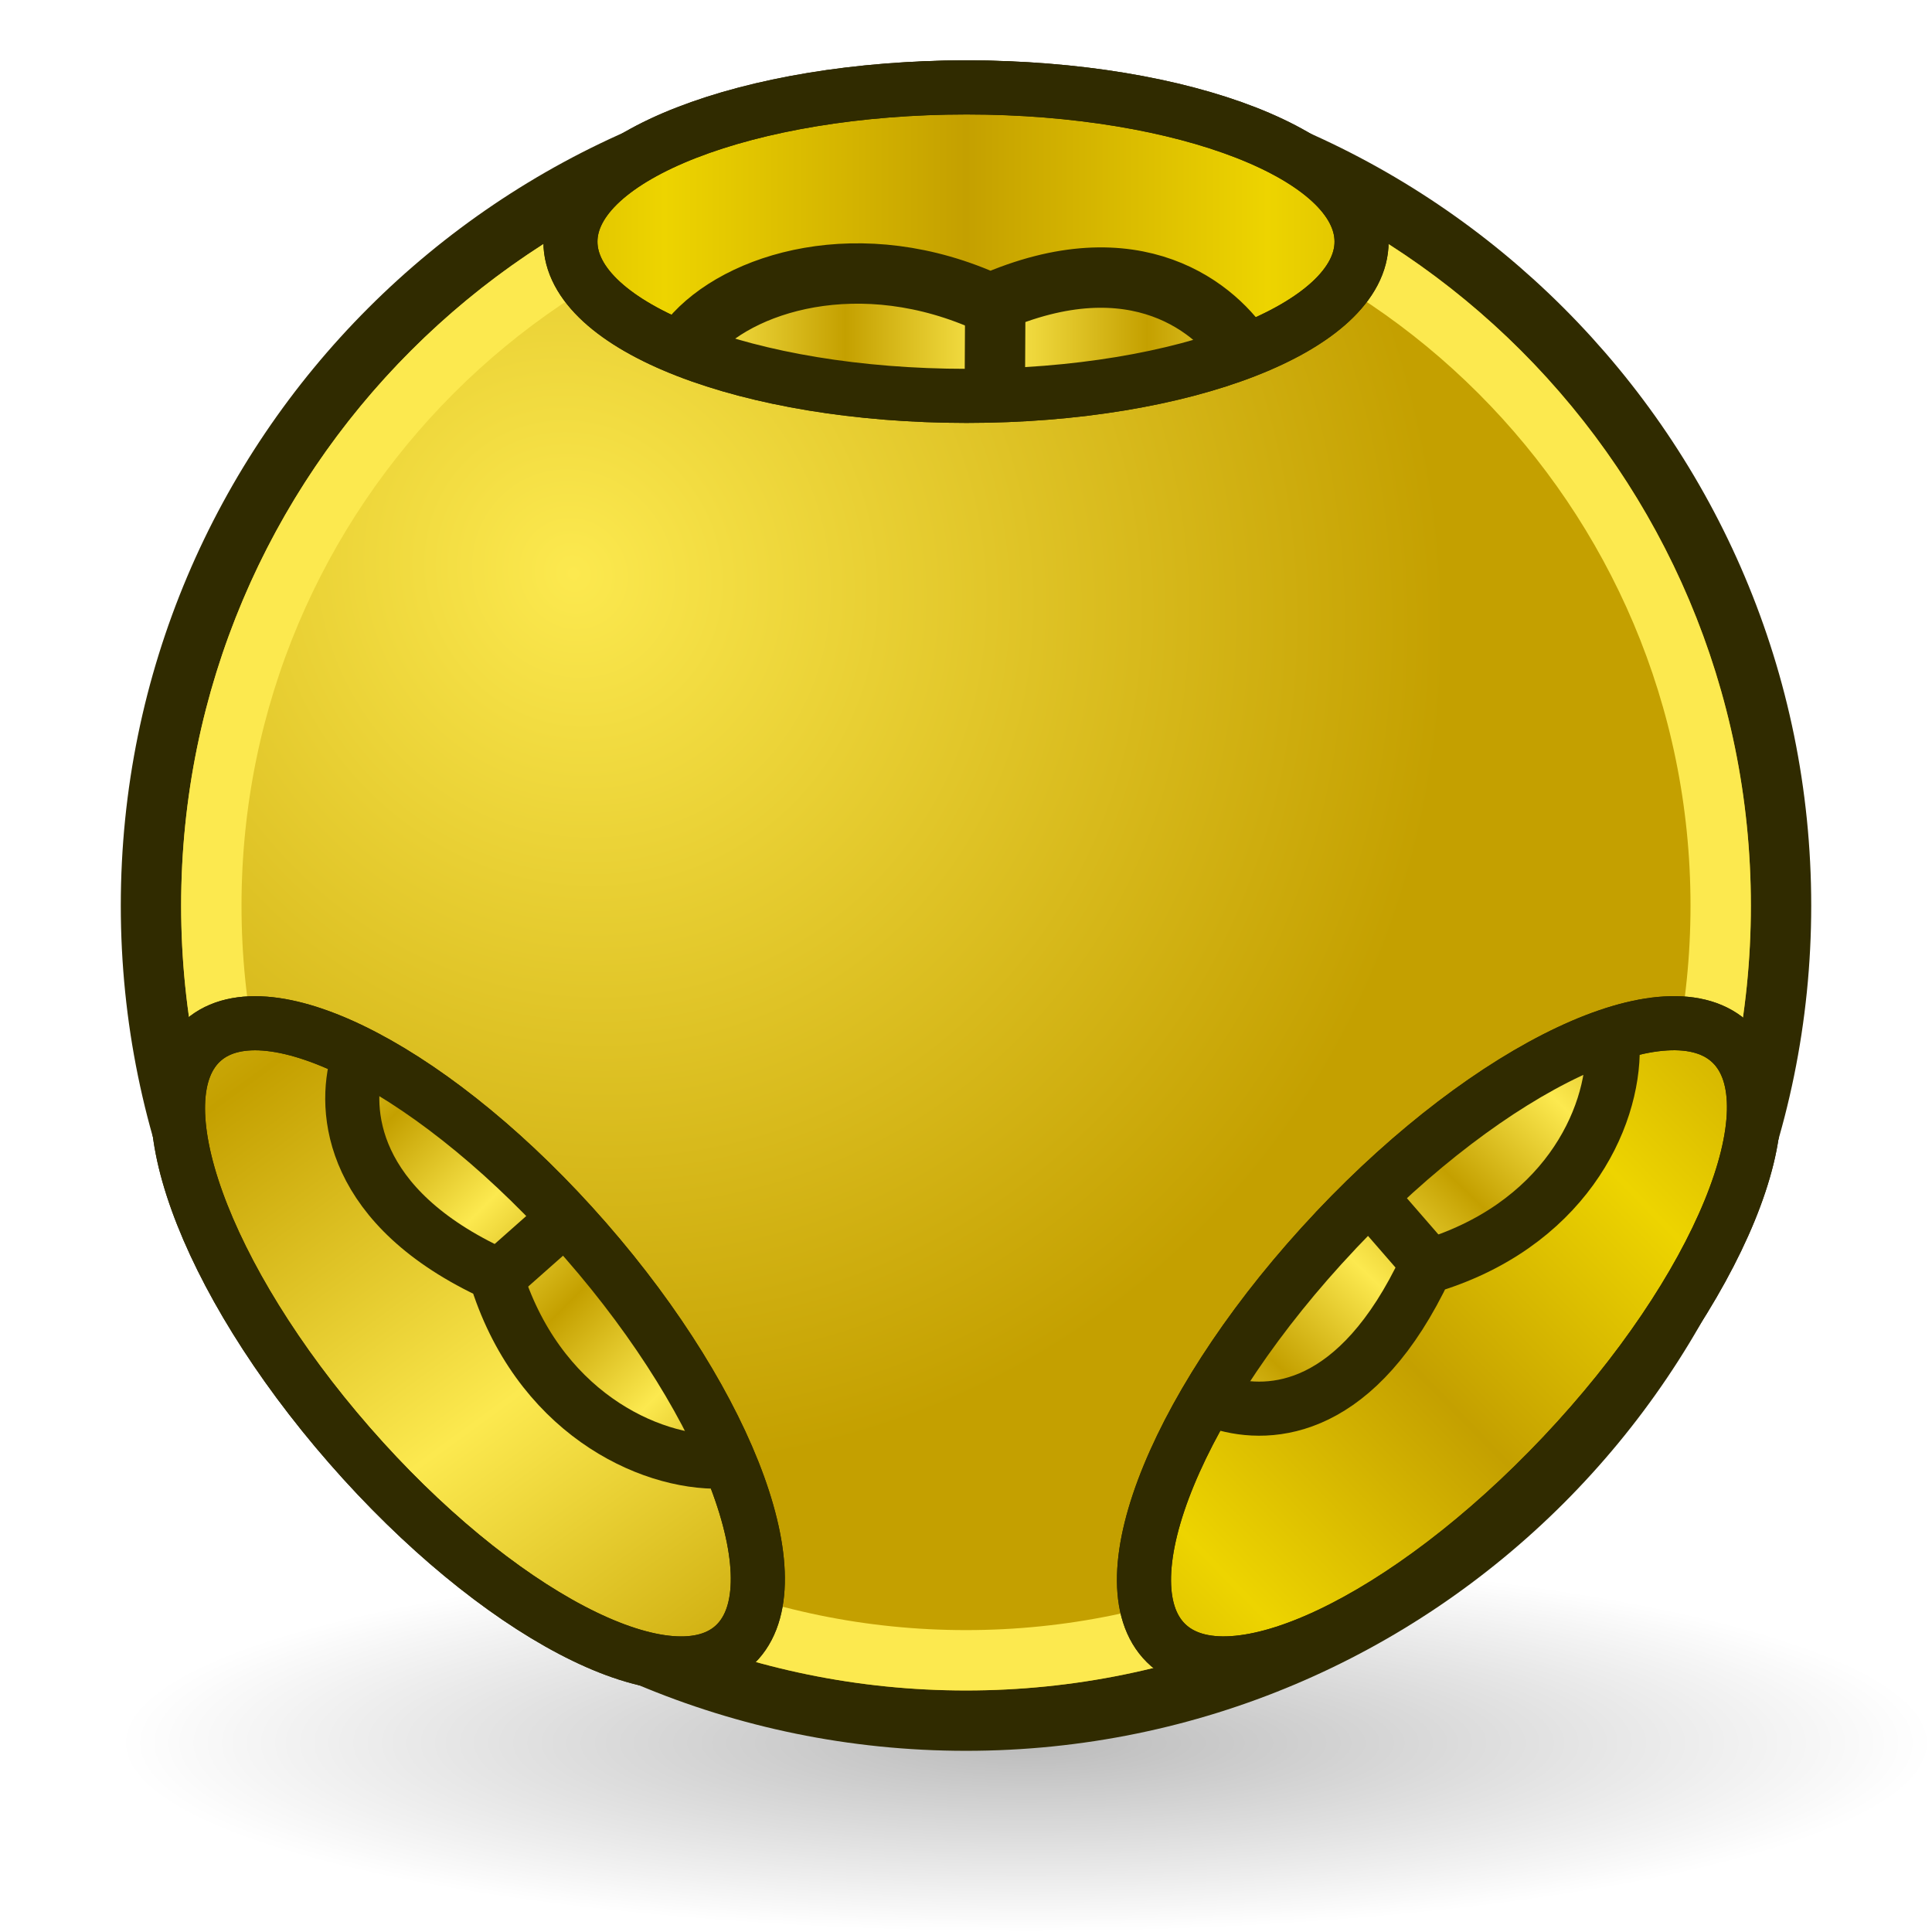
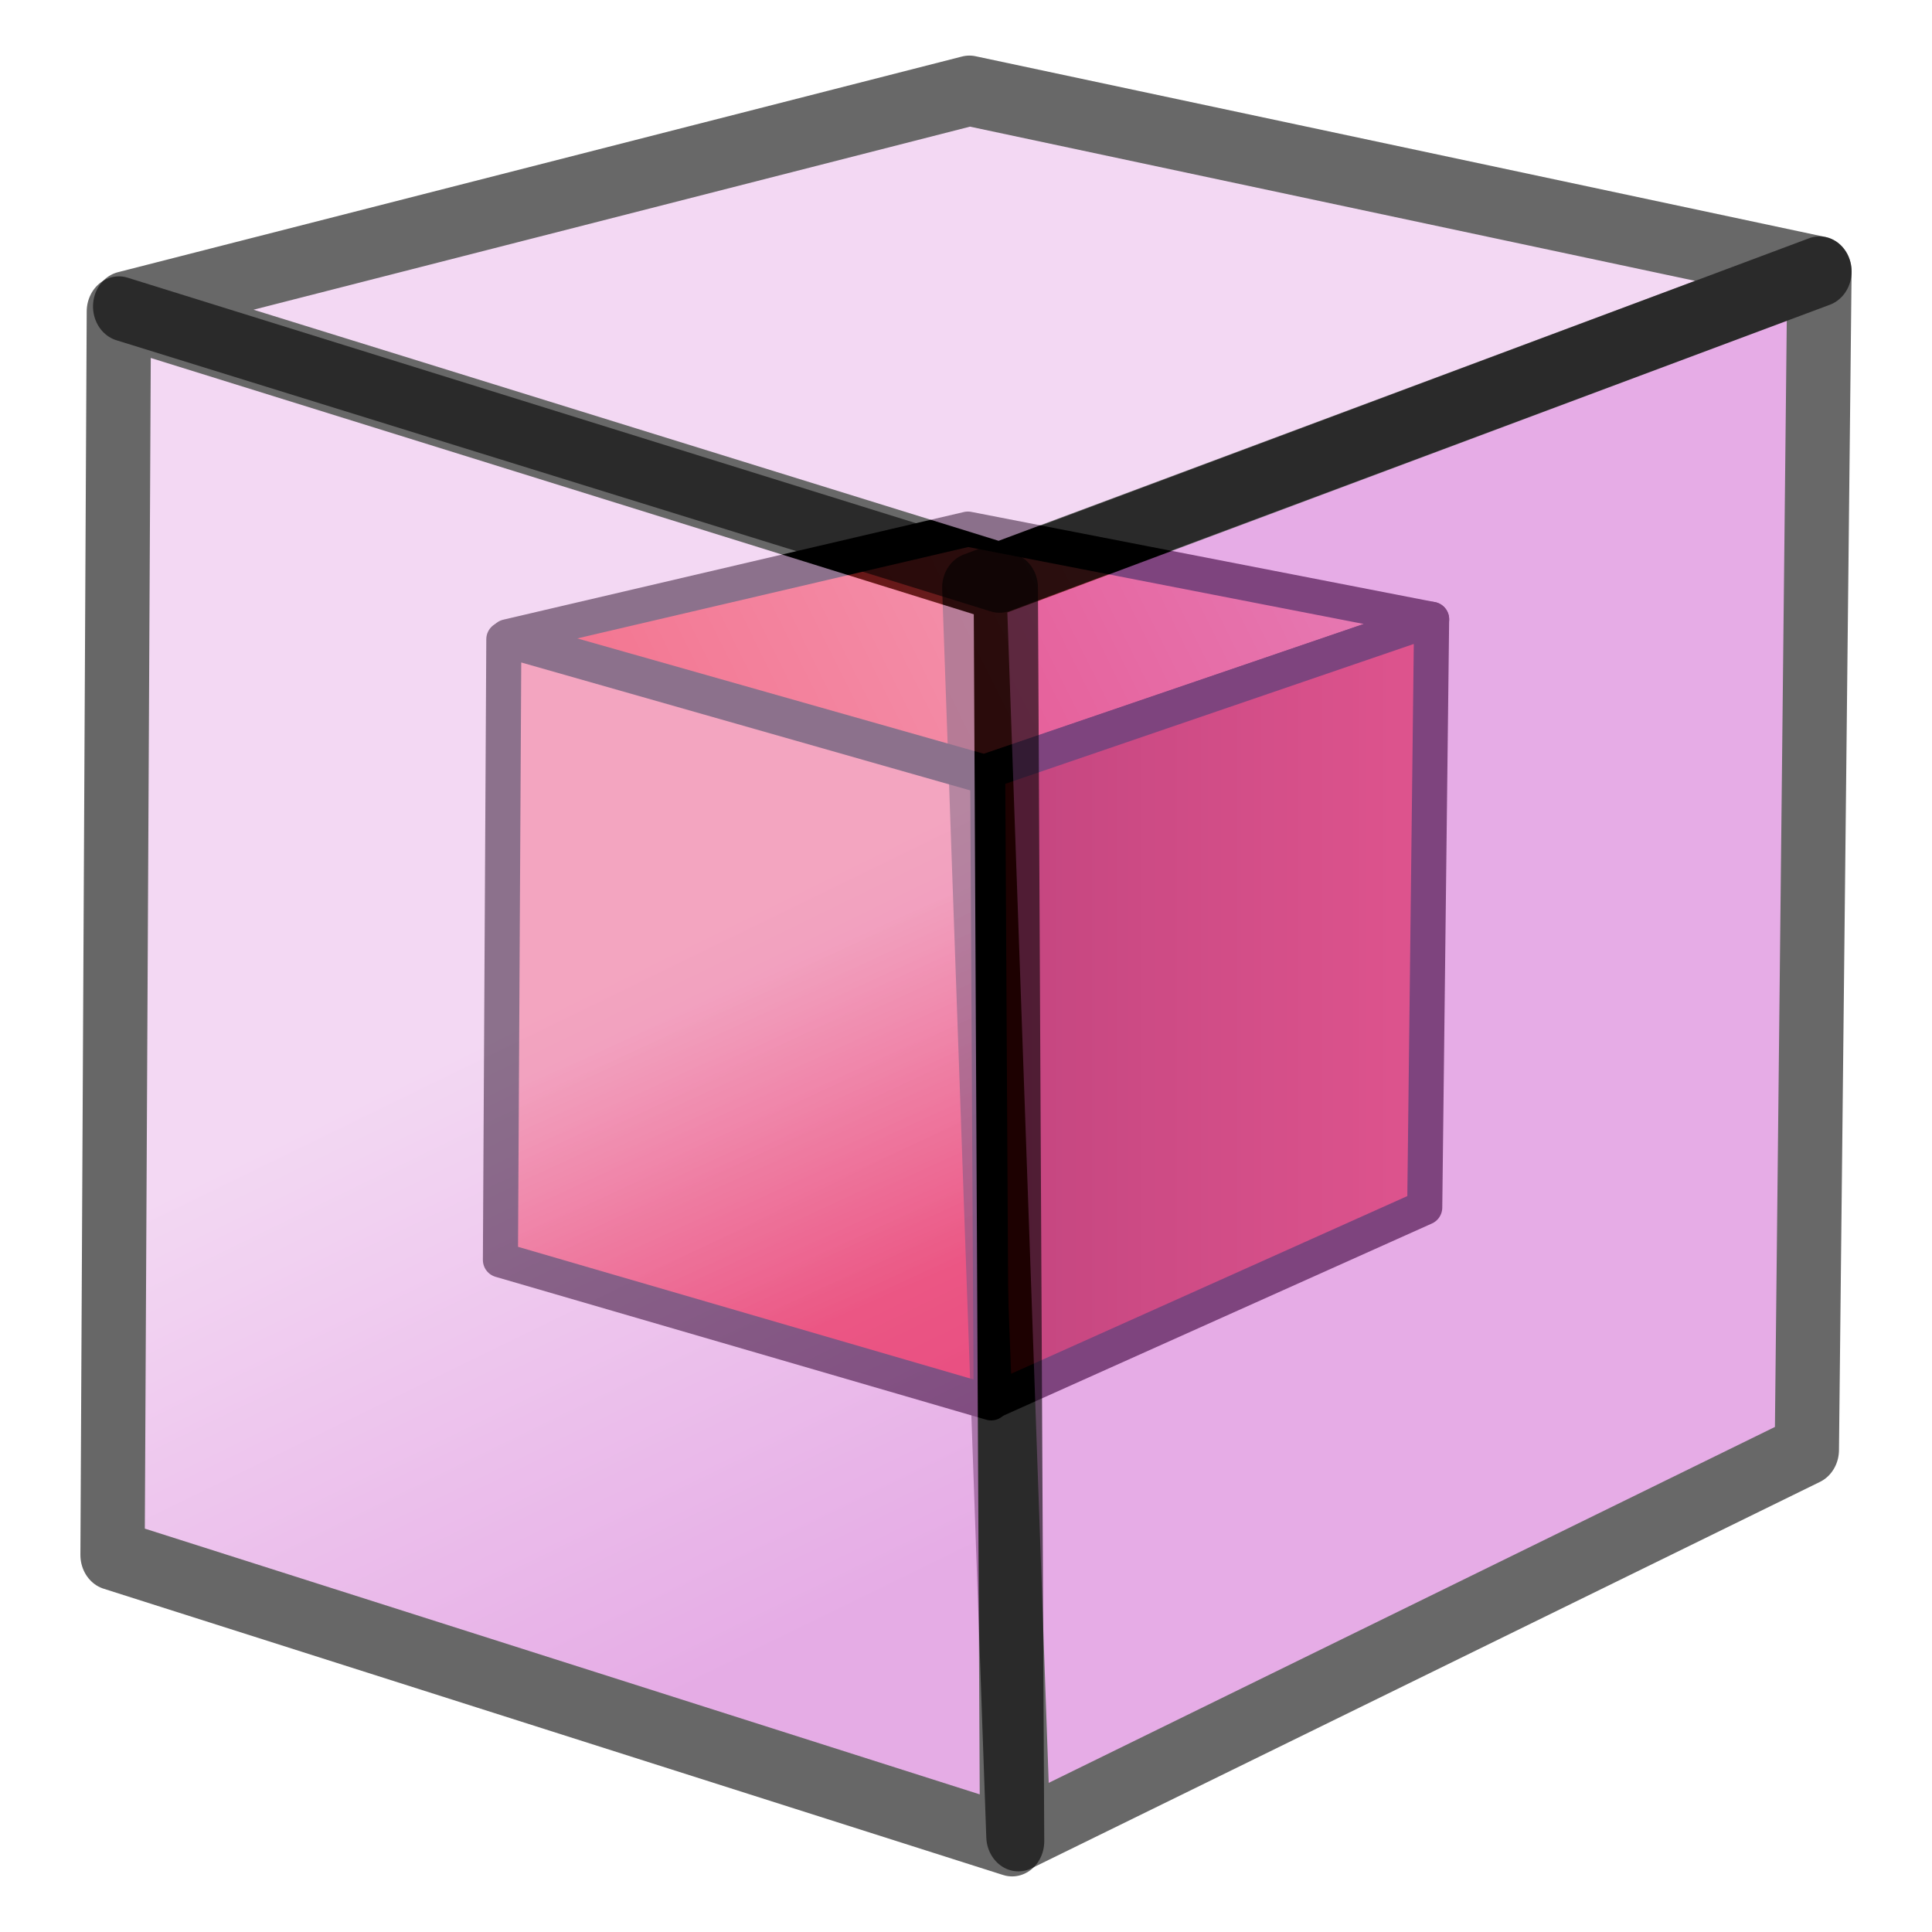
- <svg xmlns="http://www.w3.org/2000/svg" xmlns:xlink="http://www.w3.org/1999/xlink" width="64px" height="64px" id="svg2784" version="1.1">
-   <defs id="defs2786">
-     <linearGradient id="linearGradient4069">
-       <stop style="stop-color:#fce94f;stop-opacity:1" offset="0" id="stop4071" />
-       <stop style="stop-color:#c4a000;stop-opacity:1" offset="1" id="stop4073" />
+ <svg xmlns="http://www.w3.org/2000/svg" xmlns:xlink="http://www.w3.org/1999/xlink" width="64px" height="64px" id="svg2980" version="1.1">
+   <defs id="defs2982">
+     <linearGradient id="linearGradient3794">
+       <stop style="stop-color:#000000;stop-opacity:1;" offset="0" id="stop3796" />
+       <stop style="stop-color:#000000;stop-opacity:0;" offset="1" id="stop3798" />
    </linearGradient>
-     <linearGradient id="linearGradient3960">
-       <stop id="stop3962" offset="0" style="stop-color:#c4a000;stop-opacity:1" />
-       <stop id="stop3964" offset="1" style="stop-color:#fce94f;stop-opacity:1" />
+     <linearGradient id="linearGradient3864">
+       <stop id="stop3866" offset="0" style="stop-color:#71b2f8;stop-opacity:1;" />
+       <stop id="stop3868" offset="1" style="stop-color:#002795;stop-opacity:1;" />
    </linearGradient>
-     <linearGradient id="linearGradient3884">
-       <stop style="stop-color:#c4a000;stop-opacity:1" offset="0" id="stop3886" />
-       <stop style="stop-color:#fce94f;stop-opacity:1" offset="1" id="stop3888" />
+     <linearGradient gradientTransform="matrix(1.358269,0,0,0.9944281,-17.06878,-2.127619)" xlink:href="#linearGradient3767" id="linearGradient3773" x1="32.681" y1="56.891" x2="21.521" y2="38.584" gradientUnits="userSpaceOnUse" />
+     <linearGradient id="linearGradient3767">
+       <stop style="stop-color:#d473d4;stop-opacity:1" offset="0" id="stop3769" />
+       <stop style="stop-color:#ebbdeb;stop-opacity:1" offset="1" id="stop3771" />
    </linearGradient>
-     <linearGradient id="linearGradient3842">
-       <stop style="stop-color:#c4a000;stop-opacity:1" offset="0" id="stop3844" />
-       <stop style="stop-color:#edd400;stop-opacity:1" offset="1" id="stop3846" />
+     <radialGradient xlink:href="#linearGradient3794" id="radialGradient3800" cx="1" cy="45" fx="1" fy="45" r="41" gradientTransform="matrix(0.9334821,-2.2905276e-8,0,0.2868757,0.06651751,32.09059)" gradientUnits="userSpaceOnUse" />
+     <linearGradient gradientTransform="matrix(0.6791346,0,0,0.497214,-71.31171,-13.21591)" xlink:href="#linearGradient4022-3" id="linearGradient3773-1" x1="32.681" y1="56.891" x2="21.521" y2="38.584" gradientUnits="userSpaceOnUse" />
+     <linearGradient id="linearGradient4022-3">
+       <stop id="stop4316" offset="0" style="stop-color:#ff0000;stop-opacity:1" />
+       <stop id="stop4318" offset="1" style="stop-color:#ff8080;stop-opacity:1" />
    </linearGradient>
-     <linearGradient id="linearGradient3834">
-       <stop style="stop-color:#c4a000;stop-opacity:1" offset="0" id="stop3836" />
-       <stop style="stop-color:#fce94f;stop-opacity:1" offset="1" id="stop3838" />
+     <linearGradient id="linearGradient3783">
+       <stop style="stop-color:#a40000;stop-opacity:1" offset="0" id="stop3785" />
+       <stop style="stop-color:#ef2929;stop-opacity:1" offset="1" id="stop3787" />
    </linearGradient>
-     <linearGradient id="linearGradient3826">
-       <stop style="stop-color:#edd400;stop-opacity:1" offset="0" id="stop3828" />
-       <stop style="stop-color:#c4a000;stop-opacity:1" offset="1" id="stop3830" />
-     </linearGradient>
-     <linearGradient id="linearGradient3808">
-       <stop style="stop-color:#e4ea00;stop-opacity:1;" offset="0" id="stop3810" />
-       <stop style="stop-color:#f2db00;stop-opacity:1;" offset="1" id="stop3812" />
-     </linearGradient>
-     <linearGradient id="linearGradient3377">
-       <stop id="stop3379" offset="0" style="stop-color:#fce94f;stop-opacity:1" />
-       <stop id="stop3381" offset="1" style="stop-color:#c4a000;stop-opacity:1" />
-     </linearGradient>
-     <radialGradient xlink:href="#linearGradient3377" id="radialGradient3692" cx="43.6" cy="29.19" fx="43.6" fy="29.19" r="19.467" gradientUnits="userSpaceOnUse" gradientTransform="matrix(0.5885812,0.8935788,-0.8351147,0.5500739,42.98666,-28.0112)" />
-     <radialGradient xlink:href="#linearGradient3377-7" id="radialGradient3692-1" cx="45.883" cy="28.87" fx="45.883" fy="28.87" r="19.467" gradientUnits="userSpaceOnUse" gradientTransform="translate(2.545454,3.818182)" />
-     <linearGradient id="linearGradient3377-7">
-       <stop id="stop3379-4" offset="0" style="stop-color:#faff2b;stop-opacity:1;" />
-       <stop id="stop3381-0" offset="1" style="stop-color:#ffaa00;stop-opacity:1;" />
-     </linearGradient>
-     <radialGradient r="19.467" fy="28.87" fx="45.883" cy="28.87" cx="45.883" gradientUnits="userSpaceOnUse" id="radialGradient3777" xlink:href="#linearGradient3377-7" />
-     <linearGradient id="linearGradient3377-2">
-       <stop id="stop3379-45" offset="0" style="stop-color:#faff2b;stop-opacity:1;" />
-       <stop id="stop3381-5" offset="1" style="stop-color:#ffaa00;stop-opacity:1;" />
-     </linearGradient>
-     <radialGradient r="19.467" fy="28.87" fx="45.883" cy="28.87" cx="45.883" gradientUnits="userSpaceOnUse" id="radialGradient3777-1" xlink:href="#linearGradient3377-2" />
-     <radialGradient xlink:href="#linearGradient3377-27" id="radialGradient3692-5" cx="45.883" cy="28.87" fx="45.883" fy="28.87" r="19.467" gradientUnits="userSpaceOnUse" gradientTransform="matrix(1.184166,0,0,1.184164,-0.6947943,-8.849673)" />
-     <linearGradient id="linearGradient3377-27">
-       <stop id="stop3379-6" offset="0" style="stop-color:#faff2b;stop-opacity:1;" />
-       <stop id="stop3381-1" offset="1" style="stop-color:#ffaa00;stop-opacity:1;" />
-     </linearGradient>
-     <radialGradient r="19.467" fy="28.87" fx="45.883" cy="28.87" cx="45.883" gradientUnits="userSpaceOnUse" id="radialGradient3777-4" xlink:href="#linearGradient3377-27" />
-     <radialGradient xlink:href="#linearGradient3377-6" id="radialGradient3692-3" cx="45.883" cy="28.87" fx="45.883" fy="28.87" r="19.467" gradientUnits="userSpaceOnUse" />
-     <linearGradient id="linearGradient3377-6">
-       <stop id="stop3379-7" offset="0" style="stop-color:#faff2b;stop-opacity:1;" />
-       <stop id="stop3381-53" offset="1" style="stop-color:#ffaa00;stop-opacity:1;" />
-     </linearGradient>
-     <linearGradient xlink:href="#linearGradient3826" id="linearGradient3824" x1="41.645" y1="7.313" x2="32.114" y2="7.313" gradientUnits="userSpaceOnUse" spreadMethod="reflect" gradientTransform="matrix(1.049222,0,0,1.053981,-1.694407,-0.7079444)" />
-     <linearGradient xlink:href="#linearGradient3834" id="linearGradient3832" x1="10" y1="39" x2="20" y2="51" gradientUnits="userSpaceOnUse" gradientTransform="matrix(1.014315,0,0,1.015529,0.0259269,-0.6891694)" />
-     <linearGradient xlink:href="#linearGradient3842" id="linearGradient3840" x1="48" y1="46" x2="54" y2="40" gradientUnits="userSpaceOnUse" spreadMethod="reflect" gradientTransform="matrix(1.07992,0,0,1.105453,-3.419304,-3.908869)" />
-     <linearGradient xlink:href="#linearGradient3826-2" id="linearGradient3824-6" x1="39" y1="7" x2="30" y2="7" gradientUnits="userSpaceOnUse" spreadMethod="reflect" gradientTransform="matrix(1.049222,0,0,1.053981,-1.694407,-0.7079444)" />
-     <linearGradient id="linearGradient3826-2">
-       <stop style="stop-color:#edd400;stop-opacity:1" offset="0" id="stop3828-9" />
-       <stop style="stop-color:#c4a000;stop-opacity:1" offset="1" id="stop3830-1" />
-     </linearGradient>
-     <linearGradient xlink:href="#linearGradient3884" id="linearGradient3890" x1="28" y1="11" x2="33" y2="11" gradientUnits="userSpaceOnUse" spreadMethod="reflect" />
-     <linearGradient xlink:href="#linearGradient3884-0" id="linearGradient3890-7" x1="28" y1="11" x2="33" y2="11" gradientUnits="userSpaceOnUse" spreadMethod="reflect" />
-     <linearGradient id="linearGradient3884-0">
-       <stop style="stop-color:#c4a000;stop-opacity:1" offset="0" id="stop3886-9" />
-       <stop style="stop-color:#fce94f;stop-opacity:1" offset="1" id="stop3888-3" />
-     </linearGradient>
-     <linearGradient gradientTransform="matrix(-0.6522254,-0.7580251,0.7580251,-0.6522254,30.23856,73.66858)" y2="11.801" x2="26.347" y1="11.484" x1="30.578" spreadMethod="reflect" gradientUnits="userSpaceOnUse" id="linearGradient3907" xlink:href="#linearGradient3960" />
-     <linearGradient xlink:href="#linearGradient3834-6" id="linearGradient3832-0" x1="10" y1="39" x2="20" y2="51" gradientUnits="userSpaceOnUse" gradientTransform="matrix(1.014315,0,0,1.015529,0.0259269,-0.6891694)" />
-     <linearGradient id="linearGradient3834-6">
-       <stop style="stop-color:#c4a000;stop-opacity:1" offset="0" id="stop3836-2" />
-       <stop style="stop-color:#fce94f;stop-opacity:1" offset="1" id="stop3838-6" />
-     </linearGradient>
-     <linearGradient gradientTransform="matrix(-0.6522254,-0.7580251,0.7580251,-0.6522254,30.23856,73.66858)" y2="11.801" x2="26.347" y1="11.484" x1="30.578" spreadMethod="reflect" gradientUnits="userSpaceOnUse" id="linearGradient3907-8" xlink:href="#linearGradient3960-7" />
-     <linearGradient id="linearGradient3960-7">
-       <stop id="stop3962-9" offset="0" style="stop-color:#c4a000;stop-opacity:1" />
-       <stop id="stop3964-2" offset="1" style="stop-color:#fce94f;stop-opacity:1" />
-     </linearGradient>
-     <linearGradient y2="11.801" x2="26.347" y1="11.484" x1="30.578" spreadMethod="reflect" gradientTransform="matrix(-0.7443074,0.6678371,-0.6678371,-0.7443074,78.70674,27.31179)" gradientUnits="userSpaceOnUse" id="linearGradient3981" xlink:href="#linearGradient3960-7" />
-     <linearGradient xlink:href="#linearGradient3842-7" id="linearGradient3840-3" x1="48" y1="46" x2="54" y2="40" gradientUnits="userSpaceOnUse" spreadMethod="reflect" gradientTransform="matrix(1.07992,0,0,1.105453,-3.419304,-3.908869)" />
-     <linearGradient id="linearGradient3842-7">
-       <stop style="stop-color:#c4a000;stop-opacity:1" offset="0" id="stop3844-5" />
-       <stop style="stop-color:#edd400;stop-opacity:1" offset="1" id="stop3846-9" />
-     </linearGradient>
-     <linearGradient xlink:href="#linearGradient4069" id="linearGradient4075" x1="16" y1="47" x2="8" y2="36" gradientUnits="userSpaceOnUse" spreadMethod="reflect" />
-     <radialGradient r="18.062" fy="41.625" fx="25.188" cy="41.625" cx="25.188" gradientTransform="matrix(1,0,0,0.32526,0,28.08607)" gradientUnits="userSpaceOnUse" id="radialGradient3169" xlink:href="#linearGradient2269-0" />
-     <linearGradient id="linearGradient2269-0">
-       <stop offset="0" id="stop2271-4" style="stop-color:#000000;stop-opacity:1;" />
-       <stop offset="1" id="stop2273-87" style="stop-color:#000000;stop-opacity:0;" />
-     </linearGradient>
-     <radialGradient r="18.062" fy="41.625" fx="25.188" cy="41.625" cx="25.188" gradientTransform="matrix(1,0,0,0.32526,0,28.08607)" gradientUnits="userSpaceOnUse" id="radialGradient3027" xlink:href="#linearGradient2269-0" />
+     <linearGradient xlink:href="#linearGradient3783" id="linearGradient886" x1="-47.334" y1="5.678" x2="-30.898" y2="5.678" gradientUnits="userSpaceOnUse" />
+     <linearGradient xlink:href="#linearGradient4022-3" id="linearGradient894" x1="-62.68" y1="-6.222" x2="-38.843" y2="-18.08" gradientUnits="userSpaceOnUse" />
  </defs>
  <g id="layer1">
-     <path id="path2267" transform="matrix(1.6609,0,0,1.066269,-7.83391,13.35224)" d="m 43.25,41.625 a 18.062,5.875 0 1 1 -36.125,0 18.062,5.875 0 1 1 36.125,0 z" style="opacity:0.267;color:#000000;fill:url(#radialGradient3027);fill-opacity:1;fill-rule:evenodd;stroke:none;stroke-width:1;marker:none;visibility:visible;display:inline;overflow:visible" />
-     <g id="g3564" transform="translate(-0.8153068,-67.54004)">
-       <path transform="matrix(1.453765,0,0,1.453763,-44.54575,47.28134)" d="m 71.786,34.571 a 18.571,18.571 0 1 1 -37.143,0 18.571,18.571 0 1 1 37.143,0 z" id="path3696" style="fill:url(#radialGradient3692);fill-opacity:1;fill-rule:evenodd;stroke:#302b00;stroke-width:1.376;stroke-linecap:butt;stroke-linejoin:round;stroke-miterlimit:4;stroke-opacity:1;stroke-dasharray:none;stroke-dashoffset:0;marker:none;visibility:visible;display:inline;overflow:visible;enable-background:accumulate" />
-       <path transform="matrix(1.346154,0,0,1.346154,-38.81931,51.00158)" d="m 71.786,34.571 a 18.571,18.571 0 1 1 -37.143,0 18.571,18.571 0 1 1 37.143,0 z" id="path3696-5" style="fill:none;fill-opacity:1;fill-rule:evenodd;stroke:#fce94f;stroke-width:1.486;stroke-linecap:butt;stroke-linejoin:round;stroke-miterlimit:4;stroke-opacity:1;stroke-dasharray:none;stroke-dashoffset:0;marker:none;visibility:visible;display:inline;overflow:visible;enable-background:accumulate" />
+     <g id="g910" transform="translate(92.77653,17.57722)">
+       <g transform="translate(-13.87345,10.19758)" id="g899">
+         <path style="fill:url(#linearGradient894);fill-opacity:1;stroke:#000000;stroke-width:1.162;stroke-linecap:butt;stroke-linejoin:round;stroke-opacity:1" d="m -62.099,-6.681 15.802,4.484 14.819,-5.062 -15.363,-2.989 z" id="path2993-3" />
+         <path style="fill:url(#linearGradient886);fill-opacity:1;stroke:#000000;stroke-width:1.162;stroke-linecap:butt;stroke-linejoin:round;stroke-opacity:1" d="m -31.479,-7.259 -0.228,19.484 -14.249,6.39 -0.797,-20.645 z" id="path2995-7" />
+         <path id="path3825-2" d="m -62.213,-6.598 16.03,4.567 0.114,20.728 -16.257,-4.734 z" style="display:inline;overflow:visible;visibility:visible;fill:url(#linearGradient3773-1);fill-opacity:1;fill-rule:evenodd;stroke:#000000;stroke-width:1.162;stroke-linecap:butt;stroke-linejoin:round;stroke-miterlimit:4;stroke-dasharray:none;stroke-dashoffset:0;stroke-opacity:1;marker:none;enable-background:accumulate" />
+       </g>
    </g>
-     <path id="path3800-1" d="m 11.575,47.877 c 4.842,5.547 10.535,8.541 12.696,6.67 2.16,-1.871 -0.025,-7.903 -4.867,-13.45 -4.842,-5.547 -10.509,-8.511 -12.67,-6.64 -2.16,1.871 -0.001,7.873 4.841,13.42 z" style="color:#000000;fill:url(#linearGradient4075);stroke:#302b00;stroke-width:1.792;stroke-linecap:butt;stroke-linejoin:round;stroke-miterlimit:4;stroke-opacity:1;stroke-dasharray:none;stroke-dashoffset:0;marker:none;visibility:visible;display:inline;overflow:visible;enable-background:accumulate;fill-opacity:1.0" />
-     <path style="color:#000000;fill:url(#linearGradient3824);fill-opacity:1;fill-rule:evenodd;stroke:#302b00;stroke-width:1.792;stroke-linecap:butt;stroke-linejoin:round;stroke-miterlimit:4;stroke-opacity:1;stroke-dasharray:none;stroke-dashoffset:0;marker:none;visibility:visible;display:inline;overflow:visible;enable-background:accumulate" d="m 32.019,2.896 c -7.236,0 -13.123,2.289 -13.123,5.109 0,2.82 5.887,5.109 13.123,5.109 7.236,0 13.085,-2.289 13.085,-5.109 0,-2.82 -5.848,-5.109 -13.085,-5.109 z" id="path3758" />
-     <path style="fill:url(#linearGradient3890);stroke:none;stroke-width:1px;stroke-linecap:butt;stroke-linejoin:miter;stroke-opacity:1;fill-opacity:1.0" d="m 32.859,9.994 -4.952,-1.022 -4.874,2.201 6.603,1.415 2.909,0.393 6.525,-0.707 1.965,-1.022 -2.594,-2.122 z" id="path3848" />
-     <path style="color:#000000;fill:url(#linearGradient3840);fill-opacity:1;fill-rule:evenodd;stroke:#302b00;stroke-width:1.792;stroke-linecap:butt;stroke-linejoin:round;stroke-miterlimit:4;stroke-opacity:1;stroke-dasharray:none;stroke-dashoffset:0;marker:none;visibility:visible;display:inline;overflow:visible;enable-background:accumulate" d="m 44.248,40.762 c -5.177,5.481 -7.702,11.61 -5.625,13.665 2.077,2.056 7.976,-0.735 13.152,-6.216 5.177,-5.481 7.674,-11.58 5.597,-13.636 -2.077,-2.056 -7.948,0.705 -13.125,6.186 z" id="path3804" />
-     <path style="color:#000000;fill:none;stroke:#302b00;stroke-width:2;stroke-linecap:butt;stroke-linejoin:round;stroke-miterlimit:4;stroke-opacity:1;stroke-dasharray:none;stroke-dashoffset:0;marker:none;visibility:visible;display:inline;overflow:visible;enable-background:accumulate" d="m 22.877,11.218 c 1.556,-1.864 5.627,-3.141 9.928,-1.162 4.844,-2.139 7.539,0.202 8.461,1.679" id="path3816" />
-     <path style="color:#000000;fill:url(#radialGradient3692-5);fill-opacity:1;fill-rule:evenodd;stroke:#302b00;stroke-width:2;stroke-linecap:butt;stroke-linejoin:round;stroke-miterlimit:4;stroke-opacity:1;stroke-dasharray:none;stroke-dashoffset:0;marker:none;visibility:visible;display:inline;overflow:visible;enable-background:accumulate" d="M 32.972,9.666 32.952,13.425" id="path3838" />
-     <path style="fill:url(#linearGradient3907);fill-opacity:1;stroke:none" d="m 16.383,42.242 2.455,4.421 4.887,1.512 -3.274,-5.182 -1.599,-2.461 -4.792,-4.484 -2.056,-0.823 0.083,3.351 z" id="path3848-6" />
-     <path id="path3858" d="m 23.897,48.418 c -2.427,0.071 -6.117,-1.673 -7.487,-6.205 -4.812,-2.209 -5.057,-5.421 -4.562,-7.09" style="color:#000000;fill:none;stroke:#302b00;stroke-width:1.792;stroke-linecap:butt;stroke-linejoin:round;stroke-miterlimit:4;stroke-opacity:1;stroke-dasharray:none;stroke-dashoffset:0;marker:none;visibility:visible;display:inline;overflow:visible;enable-background:accumulate" />
-     <path id="path3860" d="m 16.203,42.568 2.74,-2.426" style="color:#000000;fill:none;stroke:#302b00;stroke-width:1.792;stroke-linecap:butt;stroke-linejoin:round;stroke-miterlimit:4;stroke-opacity:1;stroke-dasharray:none;stroke-dashoffset:0;marker:none;visibility:visible;display:inline;overflow:visible;enable-background:accumulate" />
-     <path style="fill:url(#linearGradient3981);fill-opacity:1;stroke:none" d="m 47.575,41.818 4.369,-2.547 1.41,-4.917 -5.112,3.381 -2.427,1.65 -4.384,4.884 -0.78,2.073 3.348,-0.153 z" id="path3848-6-0" />
-     <path id="path3866" d="m 53.423,34.663 c 0.048,2.428 -1.645,5.983 -6.19,7.311 -2.253,4.792 -5.113,5.01 -6.778,4.5" style="color:#000000;fill:none;stroke:#302b00;stroke-width:1.792;stroke-linecap:butt;stroke-linejoin:round;stroke-miterlimit:4;stroke-opacity:1;stroke-dasharray:none;stroke-dashoffset:0;marker:none;visibility:visible;display:inline;overflow:visible;enable-background:accumulate" />
-     <path id="path3868" d="M 47.585,42.185 45.184,39.422" style="color:#000000;fill:none;stroke:#302b00;stroke-width:1.792;stroke-linecap:butt;stroke-linejoin:round;stroke-miterlimit:4;stroke-opacity:1;stroke-dasharray:none;stroke-dashoffset:0;marker:none;visibility:visible;display:inline;overflow:visible;enable-background:accumulate" />
-     <path style="color:#000000;fill:none;fill-opacity:1;fill-rule:evenodd;stroke:#302b00;stroke-width:1.792;stroke-linecap:butt;stroke-linejoin:round;stroke-miterlimit:4;stroke-opacity:1;stroke-dasharray:none;stroke-dashoffset:0;marker:none;visibility:visible;display:inline;overflow:visible;enable-background:accumulate" d="m 32.019,2.896 c -7.236,0 -13.123,2.289 -13.123,5.109 0,2.82 5.887,5.109 13.123,5.109 7.236,0 13.085,-2.289 13.085,-5.109 0,-2.82 -5.848,-5.109 -13.085,-5.109 z" id="path3758-2" />
-     <path id="path3800-1-2" d="m 11.575,47.877 c 4.842,5.547 10.535,8.541 12.696,6.67 2.16,-1.871 -0.025,-7.903 -4.867,-13.45 -4.842,-5.547 -10.509,-8.511 -12.67,-6.64 -2.16,1.871 -0.001,7.873 4.841,13.42 z" style="color:#000000;fill:none;stroke:#302b00;stroke-width:1.792;stroke-linecap:butt;stroke-linejoin:round;stroke-miterlimit:4;stroke-opacity:1;stroke-dasharray:none;stroke-dashoffset:0;marker:none;visibility:visible;display:inline;overflow:visible;enable-background:accumulate" />
-     <path style="color:#000000;fill:none;fill-opacity:1;fill-rule:evenodd;stroke:#302b00;stroke-width:1.792;stroke-linecap:butt;stroke-linejoin:round;stroke-miterlimit:4;stroke-opacity:1;stroke-dasharray:none;stroke-dashoffset:0;marker:none;visibility:visible;display:inline;overflow:visible;enable-background:accumulate" d="m 44.248,40.762 c -5.177,5.481 -7.702,11.61 -5.625,13.665 2.077,2.056 7.976,-0.735 13.152,-6.216 5.177,-5.481 7.674,-11.58 5.597,-13.636 -2.077,-2.056 -7.948,0.705 -13.125,6.186 z" id="path3804-2" />
+     <g id="g904" transform="matrix(0.9164694,0,0,1.00166,2.903507,-0.8089828)">
+       <path id="path2993" d="M 1.356,10.942 32.959,19.91 62.597,9.787 31.871,3.808 Z" style="opacity:0.59;fill:#ebbdeb;fill-opacity:1;stroke:#000000;stroke-width:2.324;stroke-linecap:butt;stroke-linejoin:round;stroke-opacity:1" />
+       <path id="path2995" d="M 62.597,9.787 62.141,48.755 33.643,61.534 32.048,20.244 Z" style="opacity:0.59;fill:#d473d4;fill-opacity:1;stroke:#000000;stroke-width:2.324;stroke-linecap:butt;stroke-linejoin:round;stroke-opacity:1" />
+       <path style="display:inline;overflow:visible;visibility:visible;opacity:0.594;fill:url(#linearGradient3773);fill-opacity:1;fill-rule:evenodd;stroke:#000000;stroke-width:2.324;stroke-linecap:butt;stroke-linejoin:round;stroke-miterlimit:4;stroke-dasharray:none;stroke-dashoffset:0;stroke-opacity:1;marker:none;enable-background:accumulate" d="M 1.128,11.109 33.187,20.244 33.415,61.701 0.9,52.232 Z" id="path3825" />
+     </g>
  </g>
</svg>
